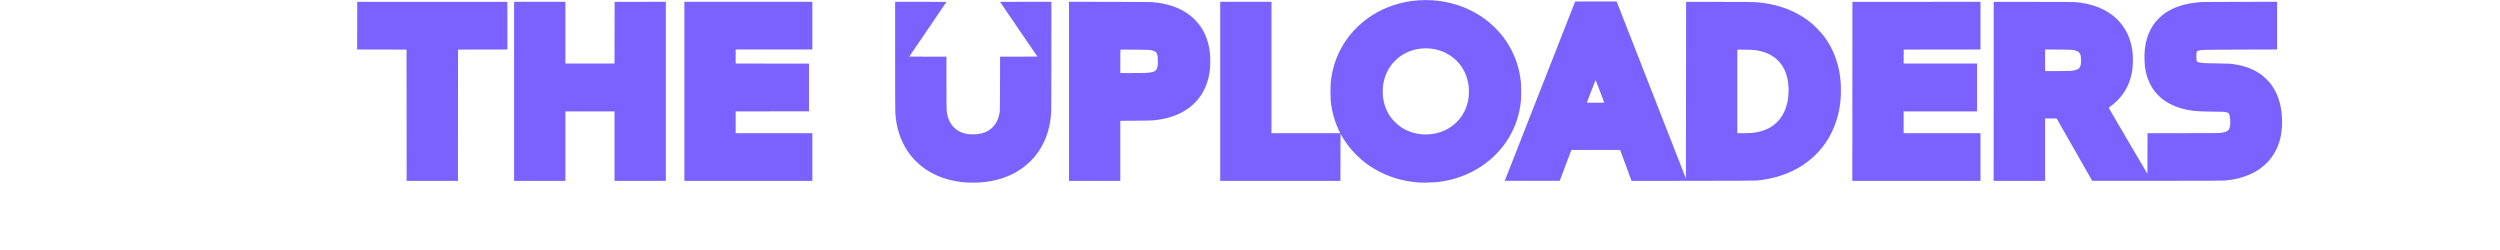
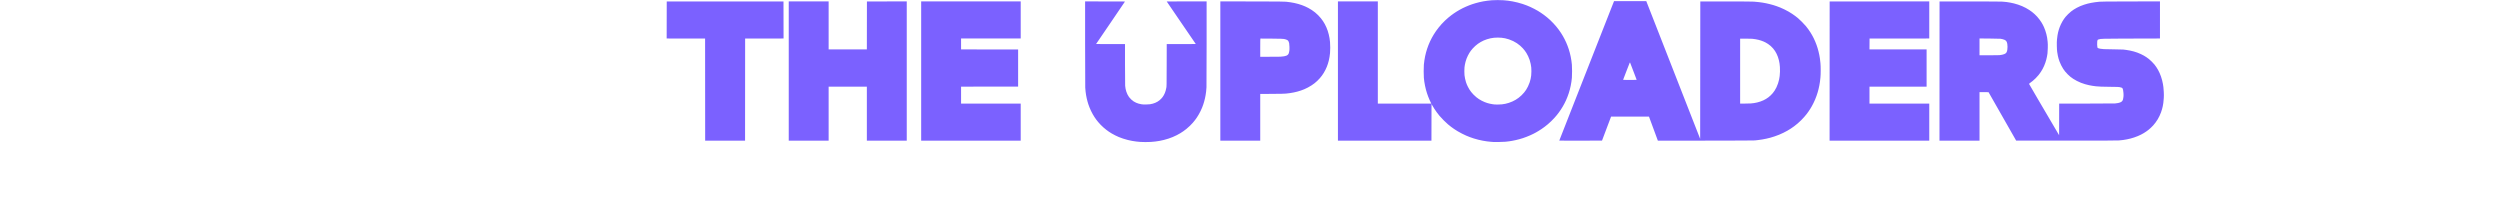
- <svg xmlns="http://www.w3.org/2000/svg" width="100%" height="auto" viewBox="-500 0 3500 350" preserveAspectRatio="xMidYMid meet" style="max-width: 100%; display: block; margin: 0 auto;">
+ <svg xmlns="http://www.w3.org/2000/svg" width="500" height="auto" viewBox="-1200 0 4500 400" preserveAspectRatio="xMidYMid meet" style="max-width: 100%; height: auto; border: 1px solid red;">
  <path id="Shape" fill="#7b61ff" fill-rule="evenodd" stroke="none" d="M 753.189 2.52 C 808.846 2.52 824.997 2.605 824.988 2.709 C 824.979 2.813 813.261 20.076 798.949 41.071 L 772.926 79.244 L 798.966 79.308 L 825.005 79.372 L 825.008 115.34 C 825.009 138.048 825.107 152.422 825.272 154.331 C 825.416 155.994 825.761 158.483 826.041 159.864 C 826.32 161.244 826.937 163.577 827.413 165.049 C 827.889 166.521 828.842 168.831 829.53 170.183 C 830.218 171.535 831.438 173.553 832.24 174.668 C 833.042 175.784 834.792 177.73 836.127 178.994 C 837.463 180.257 839.529 181.898 840.719 182.64 C 841.909 183.381 843.892 184.423 845.126 184.955 C 846.361 185.487 848.359 186.209 849.568 186.56 C 850.777 186.91 852.974 187.399 854.45 187.646 C 856.383 187.969 858.507 188.094 862.047 188.094 C 865.34 188.094 867.917 187.954 869.859 187.67 C 871.453 187.436 873.777 186.948 875.025 186.584 C 876.272 186.221 878.256 185.531 879.434 185.053 C 880.612 184.574 882.466 183.645 883.554 182.989 C 884.642 182.332 886.256 181.199 887.14 180.471 C 888.025 179.742 889.387 178.475 890.168 177.655 C 890.949 176.835 892.077 175.511 892.674 174.712 C 893.272 173.913 894.272 172.346 894.898 171.228 C 895.523 170.111 896.375 168.346 896.789 167.307 C 897.204 166.268 897.839 164.397 898.201 163.15 C 898.563 161.902 899.099 159.578 899.393 157.984 C 899.919 155.131 899.928 154.508 900.024 117.23 L 900.12 79.372 L 926.277 79.308 L 952.433 79.244 L 926.265 41.005 C 911.873 19.973 900.097 2.71 900.097 2.642 C 900.097 2.575 916.256 2.52 936.005 2.52 L 971.914 2.52 L 971.91 77.669 C 971.908 123.769 971.811 154.467 971.659 157.083 C 971.523 159.428 971.233 162.886 971.015 164.768 C 970.797 166.649 970.395 169.493 970.121 171.087 C 969.847 172.68 969.335 175.288 968.982 176.882 C 968.63 178.476 967.958 181.14 967.49 182.803 C 967.022 184.466 966.252 186.961 965.78 188.346 C 965.307 189.732 964.395 192.173 963.752 193.771 C 963.109 195.368 961.841 198.198 960.935 200.059 C 960.029 201.921 958.482 204.809 957.497 206.478 C 956.511 208.146 955.057 210.476 954.265 211.654 C 953.473 212.831 952.002 214.869 950.995 216.182 C 949.989 217.495 948.233 219.649 947.093 220.97 C 945.952 222.29 943.558 224.788 941.772 226.522 C 939.986 228.255 937.158 230.768 935.488 232.105 C 933.817 233.443 931.265 235.357 929.818 236.358 C 928.37 237.36 925.898 238.956 924.324 239.905 C 922.75 240.854 919.91 242.418 918.012 243.381 C 916.115 244.343 912.924 245.812 910.921 246.645 C 908.918 247.478 905.521 248.742 903.373 249.454 C 901.225 250.165 897.54 251.236 895.183 251.833 C 892.827 252.429 889.256 253.214 887.246 253.576 C 885.236 253.938 881.778 254.456 879.56 254.727 C 877.343 254.999 873.658 255.339 871.371 255.484 C 869.084 255.629 864.662 255.731 861.543 255.711 C 858.425 255.692 854.399 255.578 852.598 255.459 C 850.796 255.339 847.493 255.016 845.259 254.742 C 843.024 254.467 839.622 253.955 837.699 253.604 C 835.776 253.253 832.341 252.512 830.066 251.957 C 827.79 251.402 823.929 250.281 821.484 249.465 C 819.04 248.649 815.639 247.396 813.926 246.681 C 812.213 245.965 809.244 244.594 807.327 243.634 C 805.41 242.674 802.566 241.134 801.005 240.212 C 799.445 239.29 797.091 237.795 795.775 236.89 C 794.458 235.985 792.36 234.451 791.113 233.483 C 789.866 232.514 787.654 230.679 786.199 229.406 C 784.744 228.133 782.476 225.967 781.159 224.594 C 779.843 223.221 777.908 221.08 776.861 219.836 C 775.813 218.592 774.267 216.663 773.425 215.549 C 772.583 214.435 771.157 212.394 770.257 211.014 C 769.356 209.633 767.904 207.257 767.03 205.732 C 766.155 204.208 764.73 201.475 763.863 199.658 C 762.995 197.842 761.729 194.951 761.048 193.233 C 760.367 191.515 759.46 189.033 759.032 187.717 C 758.605 186.4 757.919 184.132 757.508 182.677 C 757.098 181.222 756.471 178.728 756.116 177.134 C 755.761 175.54 755.245 172.932 754.971 171.339 C 754.696 169.745 754.295 166.91 754.079 165.039 C 753.864 163.169 753.576 159.824 753.439 157.606 C 753.285 155.112 753.19 124.774 753.19 78.047 L 753.189 2.52 Z M 1376.73 187.195 L 1376.603 253.228 L 1292.44 253.228 L 1208.277 253.228 L 1208.277 127.874 L 1208.277 2.52 L 1244.185 2.52 L 1280.094 2.52 L 1280.094 94.488 L 1280.094 186.457 L 1328.226 186.457 L 1376.358 186.457 L 1375.382 184.504 C 1374.844 183.43 1373.824 181.233 1373.114 179.623 C 1372.404 178.013 1371.327 175.405 1370.721 173.828 C 1370.115 172.251 1369.156 169.543 1368.589 167.811 C 1368.022 166.079 1367.165 163.187 1366.684 161.386 C 1366.203 159.584 1365.467 156.409 1365.046 154.331 C 1364.626 152.252 1364.056 149.02 1363.779 147.15 C 1363.502 145.279 1363.128 142.104 1362.948 140.094 C 1362.76 138.002 1362.619 132.942 1362.619 128.252 C 1362.619 123.558 1362.759 118.504 1362.948 116.409 C 1363.128 114.4 1363.552 110.921 1363.889 108.678 C 1364.226 106.436 1364.838 103.013 1365.249 101.072 C 1365.661 99.131 1366.395 96.091 1366.88 94.315 C 1367.366 92.539 1368.265 89.556 1368.879 87.685 C 1369.493 85.814 1370.562 82.866 1371.254 81.134 C 1371.947 79.402 1373.184 76.51 1374.005 74.709 C 1374.825 72.907 1376.244 70.06 1377.158 68.381 C 1378.073 66.702 1379.648 63.959 1380.659 62.285 C 1381.669 60.611 1383.511 57.789 1384.751 56.014 C 1385.991 54.24 1388.089 51.427 1389.412 49.764 C 1390.736 48.101 1393.143 45.265 1394.76 43.462 C 1396.377 41.658 1399.219 38.752 1401.075 37.004 C 1402.931 35.256 1405.64 32.832 1407.095 31.617 C 1408.55 30.402 1410.818 28.596 1412.135 27.602 C 1413.451 26.609 1415.606 25.053 1416.922 24.146 C 1418.239 23.238 1420.45 21.784 1421.836 20.915 C 1423.222 20.046 1425.66 18.602 1427.254 17.706 C 1428.848 16.81 1431.342 15.479 1432.798 14.747 C 1434.253 14.016 1436.804 12.824 1438.467 12.098 C 1440.13 11.372 1442.795 10.267 1444.389 9.643 C 1445.983 9.019 1448.421 8.121 1449.807 7.647 C 1451.193 7.174 1453.889 6.333 1455.798 5.779 C 1457.707 5.225 1460.882 4.388 1462.854 3.919 C 1464.825 3.45 1468.025 2.778 1469.966 2.425 C 1471.906 2.073 1475.251 1.56 1477.399 1.286 C 1479.547 1.013 1483.119 0.639 1485.337 0.457 C 1487.554 0.275 1492.26 0.126 1495.794 0.126 C 1499.328 0.126 1504.148 0.274 1506.504 0.455 C 1508.86 0.635 1512.545 1.008 1514.693 1.283 C 1516.841 1.558 1520.426 2.119 1522.66 2.529 C 1524.893 2.94 1528.932 3.835 1531.636 4.519 C 1534.34 5.202 1538.352 6.351 1540.553 7.072 C 1542.753 7.792 1546.085 8.979 1547.956 9.708 C 1549.827 10.437 1552.718 11.644 1554.381 12.391 C 1556.044 13.137 1559.304 14.735 1561.626 15.94 C 1563.947 17.146 1566.895 18.769 1568.177 19.548 C 1569.459 20.326 1571.812 21.818 1573.406 22.862 C 1575 23.907 1577.608 25.726 1579.202 26.906 C 1580.796 28.085 1583.347 30.092 1584.872 31.366 C 1586.396 32.64 1588.861 34.807 1590.35 36.18 C 1591.838 37.553 1594.432 40.151 1596.113 41.953 C 1597.795 43.754 1600.197 46.476 1601.451 48 C 1602.705 49.524 1604.669 52.036 1605.815 53.581 C 1606.961 55.126 1608.75 57.701 1609.79 59.303 C 1610.83 60.904 1612.348 63.382 1613.165 64.808 C 1613.981 66.235 1615.342 68.732 1616.189 70.357 C 1617.036 71.983 1618.341 74.704 1619.09 76.404 C 1619.838 78.105 1620.975 80.857 1621.616 82.52 C 1622.258 84.183 1623.233 86.961 1623.784 88.693 C 1624.335 90.425 1625.181 93.317 1625.665 95.118 C 1626.148 96.92 1626.887 100.094 1627.306 102.173 C 1627.725 104.252 1628.292 107.495 1628.564 109.38 C 1628.837 111.265 1629.21 114.44 1629.393 116.435 C 1629.587 118.552 1629.725 123.473 1629.725 128.252 C 1629.725 132.902 1629.586 137.965 1629.403 139.969 C 1629.225 141.909 1628.85 145.083 1628.57 147.024 C 1628.289 148.964 1627.724 152.195 1627.314 154.203 C 1626.904 156.212 1626.167 159.387 1625.677 161.258 C 1625.187 163.13 1624.322 166.079 1623.754 167.811 C 1623.186 169.543 1622.126 172.491 1621.398 174.362 C 1620.67 176.233 1619.484 179.068 1618.763 180.661 C 1618.041 182.255 1616.76 184.863 1615.916 186.457 C 1615.071 188.05 1613.685 190.545 1612.836 192 C 1611.987 193.455 1610.479 195.872 1609.485 197.37 C 1608.491 198.868 1606.864 201.193 1605.87 202.535 C 1604.875 203.878 1603.348 205.862 1602.475 206.944 C 1601.603 208.027 1599.635 210.316 1598.102 212.03 C 1596.569 213.745 1593.872 216.531 1592.109 218.221 C 1590.346 219.911 1587.599 222.391 1586.006 223.733 C 1584.412 225.074 1581.747 227.194 1580.084 228.443 C 1578.421 229.693 1575.869 231.506 1574.414 232.473 C 1572.959 233.441 1570.634 234.919 1569.249 235.759 C 1567.863 236.599 1565.708 237.853 1564.461 238.546 C 1563.213 239.24 1561.059 240.375 1559.673 241.069 C 1558.287 241.763 1555.792 242.924 1554.129 243.65 C 1552.466 244.375 1549.575 245.563 1547.704 246.29 C 1545.833 247.016 1542.884 248.076 1541.152 248.644 C 1539.42 249.212 1536.585 250.069 1534.852 250.547 C 1533.12 251.026 1530.172 251.761 1528.301 252.181 C 1526.43 252.602 1523.595 253.177 1522.001 253.461 C 1520.407 253.744 1517.856 254.152 1516.331 254.368 C 1514.807 254.584 1511.859 254.93 1509.78 255.137 C 1507.639 255.349 1502.503 255.551 1497.936 255.601 C 1493.501 255.649 1489.192 255.648 1488.361 255.598 C 1487.529 255.547 1485.375 255.384 1483.573 255.236 C 1481.771 255.087 1478.596 254.737 1476.517 254.458 C 1474.438 254.179 1470.98 253.62 1468.832 253.215 C 1466.684 252.811 1463.168 252.042 1461.02 251.507 C 1458.872 250.972 1455.357 249.992 1453.208 249.329 C 1451.06 248.667 1447.715 247.525 1445.775 246.793 C 1443.835 246.06 1440.83 244.848 1439.097 244.099 C 1437.365 243.351 1433.963 241.728 1431.538 240.493 C 1429.112 239.257 1425.54 237.295 1423.6 236.132 C 1421.66 234.968 1418.825 233.16 1417.3 232.113 C 1415.776 231.066 1413.395 229.357 1412.009 228.316 C 1410.623 227.274 1408.128 225.287 1406.465 223.899 C 1404.802 222.511 1401.279 219.216 1398.636 216.577 C 1395.994 213.939 1392.612 210.306 1391.121 208.504 C 1389.63 206.702 1387.4 203.842 1386.164 202.148 C 1384.929 200.454 1383.028 197.676 1381.94 195.975 C 1380.851 194.274 1379.234 191.602 1378.346 190.038 L 1376.73 187.195 Z M 69.297 253.228 L 69.17 69.417 L 34.584 69.353 L -0.002 69.29 L 0.062 35.968 L 0.126 2.646 L 105.205 2.646 L 210.283 2.646 L 210.347 35.968 L 210.411 69.29 L 175.825 69.353 L 141.239 69.417 L 141.175 161.323 L 141.112 253.228 L 105.205 253.228 L 69.297 253.228 Z M 219.733 253.228 L 219.733 2.52 L 255.641 2.52 L 291.549 2.52 L 291.549 45.732 L 291.549 88.945 L 325.944 88.945 L 360.34 88.945 L 360.404 45.795 L 360.467 2.646 L 396.312 2.582 L 432.158 2.518 L 432.158 127.873 L 432.158 253.228 L 396.249 253.228 L 360.341 253.228 L 360.341 204.598 L 360.341 155.969 L 325.945 155.969 L 291.549 155.969 L 291.549 204.598 L 291.549 253.228 L 255.641 253.228 L 219.733 253.228 Z M 458.112 253.228 L 458.112 2.52 L 547.694 2.52 L 637.275 2.52 L 637.275 35.906 L 637.275 69.291 L 583.602 69.291 L 529.928 69.291 L 529.928 79.118 L 529.928 88.944 L 581.271 89.007 L 632.613 89.071 L 632.613 122.457 L 632.613 155.843 L 581.271 155.906 L 529.928 155.97 L 529.928 171.213 L 529.928 186.457 L 583.602 186.457 L 637.275 186.457 L 637.275 219.843 L 637.275 253.228 L 547.694 253.228 L 458.112 253.228 Z M 996.608 253.228 L 996.608 2.495 L 1053.746 2.604 C 1103.58 2.7 1111.384 2.765 1114.79 3.114 C 1116.938 3.334 1120.34 3.752 1122.35 4.042 C 1124.359 4.333 1127.648 4.916 1129.657 5.338 C 1131.667 5.759 1134.872 6.545 1136.781 7.084 C 1138.689 7.623 1141.637 8.566 1143.332 9.181 C 1145.027 9.795 1147.688 10.861 1149.244 11.549 C 1150.8 12.237 1153.408 13.506 1155.04 14.37 C 1156.671 15.233 1159.448 16.895 1161.21 18.063 C 1162.972 19.23 1165.636 21.169 1167.131 22.372 C 1168.626 23.574 1171.1 25.807 1172.629 27.334 C 1174.159 28.861 1176.383 31.331 1177.572 32.823 C 1178.761 34.314 1180.472 36.639 1181.375 37.988 C 1182.277 39.337 1183.708 41.689 1184.556 43.215 C 1185.404 44.741 1186.719 47.424 1187.477 49.178 C 1188.236 50.931 1189.318 53.747 1189.883 55.435 C 1190.447 57.122 1191.293 60.07 1191.763 61.985 C 1192.234 63.899 1192.857 66.881 1193.149 68.61 C 1193.441 70.339 1193.846 73.553 1194.048 75.751 C 1194.251 77.961 1194.414 82.451 1194.412 85.795 C 1194.409 89.121 1194.248 93.487 1194.053 95.496 C 1193.858 97.506 1193.453 100.67 1193.152 102.528 C 1192.852 104.386 1192.274 107.278 1191.867 108.953 C 1191.46 110.629 1190.722 113.247 1190.226 114.772 C 1189.731 116.296 1188.858 118.734 1188.286 120.189 C 1187.713 121.644 1186.545 124.213 1185.689 125.899 C 1184.833 127.584 1183.432 130.078 1182.576 131.442 C 1181.72 132.806 1180.377 134.816 1179.592 135.91 C 1178.807 137.004 1177.119 139.118 1175.842 140.607 C 1174.564 142.096 1172.345 144.402 1170.911 145.732 C 1169.476 147.062 1167.347 148.904 1166.178 149.825 C 1165.01 150.746 1162.636 152.437 1160.904 153.582 C 1159.171 154.727 1156.173 156.491 1154.241 157.501 C 1152.309 158.511 1149.418 159.893 1147.816 160.573 C 1146.213 161.252 1143.428 162.315 1141.627 162.934 C 1139.825 163.553 1136.877 164.448 1135.075 164.923 C 1133.273 165.398 1130.4 166.071 1128.689 166.418 C 1126.978 166.766 1123.986 167.283 1122.039 167.568 C 1120.092 167.852 1116.786 168.255 1114.692 168.463 C 1111.801 168.749 1105.773 168.875 1089.654 168.983 L 1068.424 169.126 L 1068.424 211.177 L 1068.424 253.228 L 1032.516 253.228 L 996.608 253.228 Z M 1705.303 2.016 L 1763.285 2.016 L 1772.056 24.434 C 1776.88 36.764 1785.512 58.823 1791.238 73.453 C 1796.964 88.083 1814.844 133.783 1830.971 175.008 L 1860.293 249.963 L 1860.419 126.304 L 1860.545 2.646 L 1906.407 2.646 C 1941.632 2.646 1953.35 2.722 1956.93 2.975 C 1959.494 3.156 1963.406 3.519 1965.624 3.78 C 1967.841 4.042 1971.073 4.485 1972.806 4.766 C 1974.538 5.046 1977.316 5.554 1978.979 5.894 C 1980.642 6.234 1983.647 6.925 1985.657 7.43 C 1987.667 7.934 1990.558 8.724 1992.083 9.185 C 1993.607 9.645 1996.328 10.539 1998.13 11.17 C 1999.932 11.801 2002.823 12.9 2004.556 13.613 C 2006.288 14.325 2009.577 15.81 2011.864 16.914 C 2014.15 18.018 2017.609 19.841 2019.549 20.966 C 2021.489 22.091 2024.381 23.884 2025.975 24.951 C 2027.569 26.017 2030.007 27.738 2031.392 28.775 C 2032.778 29.811 2034.99 31.548 2036.306 32.634 C 2037.623 33.72 2040.863 36.771 2043.507 39.414 C 2046.151 42.058 2049.422 45.581 2050.776 47.244 C 2052.13 48.907 2054.162 51.571 2055.292 53.163 C 2056.422 54.756 2058.049 57.164 2058.907 58.516 C 2059.765 59.867 2061.085 62.079 2061.84 63.431 C 2062.595 64.783 2063.841 67.146 2064.608 68.682 C 2065.375 70.217 2066.619 72.938 2067.372 74.729 C 2068.126 76.519 2069.21 79.288 2069.781 80.882 C 2070.352 82.476 2071.211 85.083 2071.69 86.677 C 2072.168 88.271 2072.918 90.992 2073.355 92.724 C 2073.793 94.457 2074.427 97.291 2074.764 99.024 C 2075.102 100.756 2075.596 103.647 2075.863 105.449 C 2076.129 107.25 2076.552 110.935 2076.801 113.638 C 2077.124 117.136 2077.254 120.837 2077.254 126.488 C 2077.254 132.139 2077.124 135.84 2076.801 139.339 C 2076.552 142.041 2076.13 145.732 2075.865 147.542 C 2075.6 149.351 2075.087 152.356 2074.727 154.219 C 2074.366 156.082 2073.73 158.967 2073.313 160.63 C 2072.896 162.293 2072.169 164.957 2071.697 166.551 C 2071.225 168.145 2070.335 170.866 2069.719 172.598 C 2069.104 174.331 2067.984 177.222 2067.23 179.024 C 2066.477 180.825 2065.164 183.696 2064.314 185.403 C 2063.463 187.11 2062.158 189.604 2061.414 190.946 C 2060.669 192.288 2059.381 194.472 2058.551 195.799 C 2057.721 197.126 2056.217 199.394 2055.208 200.838 C 2054.198 202.283 2052.575 204.485 2051.6 205.732 C 2050.625 206.98 2048.726 209.247 2047.381 210.772 C 2046.036 212.296 2043.589 214.891 2041.944 216.539 C 2040.298 218.187 2037.478 220.787 2035.676 222.318 C 2033.875 223.848 2031.096 226.072 2029.501 227.259 C 2027.906 228.446 2025.185 230.341 2023.453 231.47 C 2021.722 232.598 2018.888 234.328 2017.155 235.314 C 2015.423 236.299 2012.27 237.958 2010.149 239 C 2008.028 240.042 2004.499 241.626 2002.307 242.52 C 2000.114 243.414 1996.433 244.775 1994.127 245.545 C 1991.821 246.315 1988.502 247.337 1986.753 247.817 C 1985.003 248.296 1981.802 249.08 1979.638 249.559 C 1977.474 250.038 1974.002 250.712 1971.924 251.058 C 1969.845 251.403 1966.556 251.867 1964.616 252.088 C 1962.676 252.31 1959.954 252.614 1958.568 252.765 C 1956.822 252.955 1929.678 253.07 1870.11 253.141 L 1784.171 253.242 L 1776.898 233.519 C 1772.898 222.671 1769.293 212.917 1768.887 211.843 L 1768.148 209.89 L 1734.048 209.89 L 1699.948 209.89 L 1699.3 211.591 C 1698.944 212.526 1695.271 222.249 1691.138 233.197 L 1683.623 253.102 L 1645.146 253.166 C 1623.983 253.201 1606.669 253.185 1606.669 253.129 C 1606.669 253.074 1627.073 201.083 1652.012 137.595 C 1676.951 74.107 1699.143 17.629 1701.329 12.089 L 1705.303 2.016 Z M 2093.255 253.228 L 2093.381 2.646 L 2183.026 2.582 L 2272.67 2.519 L 2272.67 35.905 L 2272.67 69.29 L 2218.934 69.354 L 2165.198 69.417 L 2165.132 79.181 L 2165.066 88.945 L 2216.474 88.945 L 2267.882 88.945 L 2267.882 122.457 L 2267.882 155.969 L 2216.477 155.969 L 2165.072 155.969 L 2165.072 171.213 L 2165.072 186.457 L 2218.871 186.457 L 2272.67 186.457 L 2272.67 219.843 L 2272.67 253.228 L 2182.962 253.228 L 2093.255 253.228 Z M 2291.064 253.228 L 2291.191 2.646 L 2345.494 2.646 C 2385.847 2.646 2400.963 2.725 2404.333 2.956 C 2406.828 3.126 2410.23 3.445 2411.893 3.665 C 2413.556 3.884 2416.448 4.345 2418.318 4.688 C 2420.189 5.032 2423.299 5.705 2425.228 6.185 C 2427.157 6.664 2430.439 7.625 2432.521 8.321 C 2434.604 9.017 2437.902 10.263 2439.849 11.09 C 2441.797 11.918 2444.865 13.398 2446.667 14.381 C 2448.469 15.363 2451.19 16.987 2452.715 17.99 C 2454.239 18.993 2456.45 20.561 2457.628 21.475 C 2458.806 22.389 2460.848 24.109 2462.164 25.298 C 2463.481 26.486 2465.561 28.566 2466.787 29.918 C 2468.012 31.271 2469.946 33.625 2471.083 35.15 C 2472.22 36.674 2473.781 38.942 2474.551 40.189 C 2475.322 41.436 2476.408 43.307 2476.964 44.346 C 2477.52 45.386 2478.497 47.386 2479.133 48.791 C 2479.77 50.197 2480.811 52.861 2481.446 54.713 C 2482.081 56.564 2482.982 59.553 2483.448 61.354 C 2483.913 63.156 2484.534 66.047 2484.828 67.78 C 2485.122 69.512 2485.545 72.887 2485.767 75.28 C 2486.082 78.662 2486.137 81.16 2486.015 86.493 C 2485.928 90.267 2485.689 94.602 2485.483 96.126 C 2485.277 97.65 2484.873 100.145 2484.586 101.669 C 2484.299 103.194 2483.735 105.688 2483.332 107.213 C 2482.929 108.737 2482.154 111.304 2481.61 112.916 C 2481.066 114.529 2480.031 117.176 2479.312 118.799 C 2478.592 120.423 2477.377 122.902 2476.613 124.308 C 2475.848 125.715 2474.396 128.113 2473.385 129.638 C 2472.375 131.162 2470.599 133.6 2469.438 135.054 C 2468.279 136.509 2465.972 139.046 2464.313 140.693 C 2462.654 142.34 2460.209 144.569 2458.879 145.645 C 2457.55 146.721 2455.506 148.274 2454.336 149.096 C 2453.167 149.918 2452.225 150.752 2452.243 150.949 C 2452.261 151.146 2459.427 163.471 2468.169 178.338 C 2476.91 193.205 2489.086 213.917 2495.225 224.364 L 2506.388 243.36 L 2506.452 214.908 L 2506.516 186.457 L 2555.337 186.454 C 2586.901 186.452 2605.228 186.359 2607.183 186.19 C 2608.845 186.047 2611.227 185.72 2612.474 185.464 C 2613.722 185.208 2615.398 184.75 2616.199 184.447 C 2617.001 184.143 2618.133 183.531 2618.716 183.086 C 2619.299 182.642 2620.034 181.896 2620.349 181.429 C 2620.663 180.962 2621.15 179.839 2621.429 178.934 C 2621.709 178.029 2622.067 175.912 2622.226 174.229 C 2622.445 171.904 2622.442 170.232 2622.215 167.272 C 2622.05 165.128 2621.732 162.644 2621.508 161.75 C 2621.284 160.857 2620.892 159.71 2620.635 159.201 C 2620.261 158.457 2619.895 158.173 2618.765 157.751 C 2617.992 157.461 2616.431 157.042 2615.295 156.819 C 2613.612 156.488 2610.972 156.397 2601.009 156.329 C 2594.287 156.283 2585.896 156.122 2582.362 155.971 C 2578.828 155.82 2574.462 155.53 2572.66 155.326 C 2570.859 155.122 2568.012 154.733 2566.333 154.461 C 2564.655 154.189 2561.877 153.67 2560.16 153.307 C 2558.442 152.944 2555.318 152.154 2553.218 151.552 C 2551.116 150.949 2547.771 149.815 2545.784 149.031 C 2543.796 148.248 2540.463 146.732 2538.377 145.662 C 2536.291 144.592 2533.286 142.854 2531.699 141.801 C 2530.113 140.747 2527.851 139.113 2526.673 138.17 C 2525.495 137.227 2523.283 135.205 2521.758 133.677 C 2520.233 132.148 2518.192 129.9 2517.222 128.681 C 2516.252 127.462 2514.686 125.308 2513.74 123.894 C 2512.794 122.48 2511.14 119.557 2510.065 117.399 C 2508.989 115.24 2507.629 112.122 2507.042 110.469 C 2506.455 108.817 2505.704 106.536 2505.374 105.401 C 2505.044 104.265 2504.479 101.941 2504.117 100.235 C 2503.755 98.529 2503.23 95.49 2502.951 93.48 C 2502.587 90.86 2502.403 87.796 2502.301 82.646 C 2502.19 76.99 2502.25 74.508 2502.584 70.96 C 2502.818 68.482 2503.236 65.137 2503.513 63.527 C 2503.79 61.916 2504.253 59.578 2504.542 58.331 C 2504.831 57.083 2505.396 54.986 2505.798 53.669 C 2506.201 52.353 2506.933 50.198 2507.425 48.882 C 2507.917 47.565 2508.938 45.184 2509.694 43.591 C 2510.45 41.997 2511.708 39.616 2512.489 38.299 C 2513.271 36.983 2514.506 35.055 2515.234 34.016 C 2515.962 32.976 2517.207 31.332 2518 30.362 C 2518.792 29.392 2520.813 27.231 2522.49 25.56 C 2524.167 23.888 2526.616 21.688 2527.933 20.671 C 2529.249 19.653 2531.404 18.112 2532.72 17.247 C 2534.037 16.382 2536.532 14.921 2538.264 14.001 C 2539.997 13.081 2542.831 11.723 2544.564 10.983 C 2546.296 10.243 2549.358 9.101 2551.367 8.446 C 2553.377 7.791 2556.269 6.933 2557.793 6.539 C 2559.318 6.144 2562.039 5.539 2563.841 5.193 C 2565.643 4.848 2568.818 4.328 2570.898 4.039 C 2572.978 3.749 2576.55 3.335 2578.836 3.117 C 2582.409 2.777 2590.355 2.706 2635.468 2.606 L 2687.944 2.49 L 2687.944 35.891 L 2687.944 69.291 L 2663.439 69.319 C 2649.96 69.335 2626.403 69.436 2611.088 69.545 C 2587.687 69.71 2582.902 69.804 2581.102 70.131 C 2579.924 70.345 2578.297 70.719 2577.486 70.961 C 2576.582 71.232 2575.87 71.618 2575.645 71.961 C 2575.444 72.269 2575.154 73.523 2575.002 74.748 C 2574.843 76.025 2574.787 78.483 2574.87 80.504 C 2574.95 82.444 2575.155 84.527 2575.325 85.134 C 2575.594 86.086 2575.788 86.303 2576.764 86.735 C 2577.385 87.009 2578.926 87.448 2580.19 87.708 C 2581.454 87.969 2584.529 88.301 2587.024 88.446 C 2589.518 88.591 2597.853 88.759 2605.545 88.82 C 2613.237 88.882 2620.551 89.048 2621.798 89.189 C 2623.045 89.33 2625.427 89.624 2627.09 89.842 C 2628.752 90.061 2631.759 90.569 2633.77 90.973 C 2635.781 91.377 2638.843 92.095 2640.575 92.57 C 2642.307 93.044 2645.197 93.965 2646.998 94.615 C 2648.799 95.266 2651.746 96.493 2653.548 97.343 C 2655.35 98.193 2657.788 99.439 2658.966 100.11 C 2660.144 100.782 2662.185 102.054 2663.502 102.938 C 2664.818 103.821 2666.859 105.311 2668.037 106.247 C 2669.215 107.183 2671.605 109.371 2673.348 111.109 C 2675.091 112.846 2677.283 115.232 2678.219 116.409 C 2679.154 117.587 2680.634 119.628 2681.507 120.945 C 2682.38 122.261 2683.729 124.467 2684.505 125.845 C 2685.281 127.224 2686.529 129.719 2687.279 131.389 C 2688.028 133.059 2689.168 135.943 2689.81 137.799 C 2690.453 139.654 2691.368 142.716 2691.843 144.602 C 2692.317 146.488 2692.944 149.361 2693.235 150.986 C 2693.525 152.611 2693.925 155.219 2694.122 156.781 C 2694.32 158.344 2694.62 162.249 2694.79 165.46 C 2695.031 170.025 2695.033 172.443 2694.798 176.547 C 2694.632 179.433 2694.275 183.326 2694.004 185.197 C 2693.734 187.068 2693.277 189.732 2692.99 191.118 C 2692.703 192.504 2692.126 194.871 2691.708 196.377 C 2691.291 197.884 2690.43 200.548 2689.797 202.298 C 2689.164 204.048 2687.942 206.954 2687.082 208.756 C 2686.222 210.557 2684.698 213.384 2683.694 215.037 C 2682.69 216.691 2680.921 219.298 2679.762 220.833 C 2678.604 222.367 2676.767 224.608 2675.681 225.812 C 2674.595 227.017 2672.63 228.99 2671.313 230.198 C 2669.997 231.405 2668.182 232.981 2667.281 233.699 C 2666.381 234.417 2664.68 235.684 2663.502 236.514 C 2662.324 237.345 2660.288 238.669 2658.979 239.457 C 2657.669 240.246 2655.401 241.501 2653.939 242.247 C 2652.477 242.994 2649.892 244.187 2648.194 244.899 C 2646.497 245.612 2643.436 246.753 2641.391 247.435 C 2639.346 248.118 2636.323 249.017 2634.672 249.433 C 2633.021 249.85 2630.244 250.474 2628.498 250.821 C 2626.753 251.168 2623.768 251.676 2621.863 251.95 C 2619.959 252.224 2616.501 252.595 2614.178 252.775 C 2610.823 253.035 2591.353 253.102 2519.52 253.102 L 2429.085 253.102 L 2404.233 209.512 L 2379.382 165.921 L 2371.258 165.855 L 2363.133 165.788 L 2363.133 209.508 L 2363.133 253.228 L 2327.099 253.228 L 2291.064 253.228 Z M 1495.668 188.176 C 1498.23 188.202 1501.32 188.062 1503.354 187.826 C 1505.225 187.609 1508.116 187.146 1509.78 186.797 C 1511.443 186.447 1514.278 185.676 1516.079 185.083 C 1517.881 184.491 1520.73 183.384 1522.411 182.624 C 1524.092 181.864 1526.672 180.525 1528.146 179.647 C 1529.619 178.77 1532.001 177.168 1533.439 176.089 C 1534.877 175.009 1537.265 172.969 1538.745 171.557 C 1540.224 170.144 1542.356 167.844 1543.483 166.447 C 1544.609 165.049 1546.197 162.885 1547.012 161.638 C 1547.827 160.391 1549.316 157.719 1550.322 155.701 C 1551.328 153.682 1552.672 150.451 1553.31 148.52 C 1553.948 146.588 1554.761 143.697 1555.116 142.094 C 1555.471 140.491 1555.932 137.714 1556.142 135.922 C 1556.352 134.13 1556.523 130.72 1556.523 128.343 C 1556.523 125.966 1556.405 122.848 1556.261 121.413 C 1556.116 119.977 1555.661 117.121 1555.249 115.066 C 1554.837 113.01 1553.984 109.778 1553.352 107.884 C 1552.72 105.991 1551.474 102.922 1550.583 101.065 C 1549.691 99.209 1548.312 96.66 1547.518 95.401 C 1546.724 94.143 1545.438 92.261 1544.66 91.218 C 1543.882 90.176 1542.322 88.282 1541.192 87.009 C 1540.062 85.737 1537.862 83.599 1536.302 82.257 C 1534.743 80.916 1532.123 78.92 1530.481 77.822 C 1528.84 76.724 1525.814 74.992 1523.757 73.974 C 1521.555 72.883 1518.413 71.594 1516.111 70.838 C 1513.962 70.131 1510.808 69.27 1509.102 68.923 C 1507.396 68.577 1504.582 68.149 1502.85 67.973 C 1501.118 67.797 1498.056 67.654 1496.046 67.654 C 1494.037 67.654 1490.976 67.798 1489.244 67.974 C 1487.512 68.151 1484.678 68.586 1482.944 68.942 C 1481.211 69.298 1478.319 70.076 1476.517 70.67 C 1474.716 71.264 1472.041 72.279 1470.573 72.924 C 1469.105 73.57 1466.694 74.802 1465.215 75.663 C 1463.736 76.524 1461.517 77.943 1460.285 78.817 C 1459.052 79.691 1456.877 81.448 1455.452 82.722 C 1454.026 83.997 1451.956 86.06 1450.852 87.307 C 1449.748 88.554 1448.227 90.406 1447.473 91.422 C 1446.719 92.438 1445.541 94.176 1444.854 95.283 C 1444.167 96.39 1442.944 98.62 1442.137 100.239 C 1441.33 101.857 1440.253 104.299 1439.743 105.666 C 1439.233 107.032 1438.439 109.527 1437.977 111.211 C 1437.516 112.894 1436.957 115.348 1436.736 116.663 C 1436.515 117.979 1436.22 120.076 1436.08 121.323 C 1435.94 122.57 1435.825 125.664 1435.823 128.199 C 1435.822 130.734 1435.941 133.908 1436.087 135.254 C 1436.233 136.6 1436.681 139.345 1437.083 141.354 C 1437.485 143.364 1438.227 146.255 1438.732 147.78 C 1439.236 149.304 1439.969 151.306 1440.359 152.228 C 1440.75 153.15 1441.659 155.077 1442.379 156.511 C 1443.098 157.945 1444.311 160.077 1445.074 161.249 C 1445.837 162.421 1447.152 164.291 1447.998 165.406 C 1448.842 166.521 1450.729 168.665 1452.19 170.171 C 1453.651 171.676 1455.98 173.823 1457.366 174.942 C 1458.752 176.061 1460.907 177.639 1462.154 178.449 C 1463.401 179.259 1465.669 180.56 1467.194 181.342 C 1468.718 182.123 1471.043 183.201 1472.359 183.736 C 1473.675 184.272 1475.83 185.041 1477.147 185.446 C 1478.464 185.85 1480.585 186.412 1481.86 186.695 C 1483.136 186.977 1485.29 187.374 1486.648 187.575 C 1488.006 187.777 1489.627 187.985 1490.251 188.037 C 1490.874 188.09 1493.312 188.152 1495.668 188.176 Z M 1932.236 69.543 L 1932.236 186.457 L 1940.137 186.457 C 1944.482 186.457 1949.5 186.34 1951.287 186.196 C 1953.074 186.053 1955.727 185.763 1957.182 185.551 C 1958.638 185.339 1961.189 184.84 1962.852 184.442 C 1964.515 184.044 1967.181 183.267 1968.775 182.714 C 1970.37 182.162 1972.751 181.21 1974.067 180.599 C 1975.383 179.988 1977.482 178.871 1978.732 178.117 C 1979.982 177.362 1981.91 176.068 1983.016 175.239 C 1984.122 174.41 1985.978 172.825 1987.141 171.717 C 1988.304 170.608 1990.019 168.794 1990.953 167.685 C 1991.886 166.576 1993.398 164.524 1994.313 163.125 C 1995.227 161.726 1996.711 159.069 1997.611 157.222 C 1998.51 155.374 1999.807 152.154 2000.492 150.065 C 2001.177 147.977 2002.028 144.85 2002.383 143.118 C 2002.737 141.386 2003.204 138.551 2003.421 136.819 C 2003.638 135.087 2003.886 131.557 2003.972 128.975 C 2004.067 126.137 2004.012 122.8 2003.832 120.534 C 2003.669 118.474 2003.363 115.597 2003.151 114.142 C 2002.939 112.687 2002.422 110.085 2002.002 108.361 C 2001.581 106.637 2000.792 103.972 2000.247 102.44 C 1999.702 100.907 1998.646 98.406 1997.9 96.882 C 1997.154 95.357 1995.872 93.09 1995.052 91.843 C 1994.231 90.595 1992.666 88.509 1991.573 87.207 C 1990.48 85.904 1988.56 83.939 1987.306 82.841 C 1986.052 81.742 1983.95 80.124 1982.633 79.245 C 1981.316 78.366 1979.355 77.171 1978.274 76.59 C 1977.193 76.009 1975.408 75.154 1974.308 74.69 C 1973.207 74.226 1971.283 73.503 1970.031 73.084 C 1968.78 72.664 1966.63 72.036 1965.254 71.687 C 1963.877 71.338 1961.413 70.833 1959.778 70.564 C 1958.142 70.296 1955.566 69.956 1954.052 69.81 C 1952.538 69.663 1947.01 69.543 1941.767 69.543 L 1932.236 69.543 Z M 1733.796 143.874 C 1744.647 143.874 1746.054 143.83 1745.926 143.493 C 1745.847 143.283 1743.273 136.509 1740.207 128.438 C 1737.14 120.367 1734.443 113.326 1734.213 112.792 C 1733.794 111.82 1733.794 111.82 1727.792 127.462 C 1724.491 136.065 1721.73 143.277 1721.656 143.489 C 1721.536 143.831 1722.896 143.874 1733.796 143.874 Z M 1068.424 102.299 C 1093.519 102.296 1102.66 102.182 1104.928 102.044 C 1107.196 101.906 1110.163 101.567 1111.521 101.29 C 1112.88 101.013 1114.653 100.534 1115.46 100.225 C 1116.367 99.878 1117.375 99.227 1118.094 98.524 C 1118.887 97.75 1119.437 96.905 1119.814 95.883 C 1120.118 95.056 1120.546 93.185 1120.763 91.725 C 1121.064 89.706 1121.126 87.925 1121.022 84.283 C 1120.936 81.297 1120.734 78.833 1120.484 77.732 C 1120.263 76.762 1119.771 75.345 1119.389 74.583 C 1118.971 73.747 1118.286 72.889 1117.663 72.422 C 1117.094 71.995 1115.847 71.395 1114.891 71.088 C 1113.935 70.781 1112.245 70.355 1111.136 70.141 C 1109.496 69.824 1105.382 69.709 1089.087 69.52 C 1078.069 69.392 1068.913 69.342 1068.74 69.408 C 1068.492 69.502 1068.424 73.037 1068.424 85.913 L 1068.424 102.299 Z M 2363.133 69.242 L 2363.133 99.528 L 2380.079 99.525 C 2390.042 99.524 2397.96 99.417 2399.293 99.264 C 2400.541 99.122 2402.6 98.788 2403.869 98.523 C 2405.139 98.259 2406.811 97.775 2407.584 97.449 C 2408.358 97.123 2409.489 96.504 2410.099 96.075 C 2410.893 95.515 2411.427 94.842 2411.986 93.694 C 2412.488 92.665 2412.901 91.242 2413.147 89.701 C 2413.357 88.384 2413.529 85.933 2413.53 84.253 C 2413.53 82.574 2413.355 80.193 2413.141 78.962 C 2412.927 77.731 2412.489 76.15 2412.168 75.448 C 2411.847 74.746 2411.169 73.768 2410.662 73.275 C 2410.154 72.782 2409.066 72.076 2408.243 71.707 C 2407.42 71.338 2405.864 70.816 2404.784 70.547 C 2403.705 70.278 2401.971 69.934 2400.931 69.784 C 2399.792 69.619 2391.917 69.457 2381.087 69.376 L 2363.133 69.242 Z" />
</svg>
